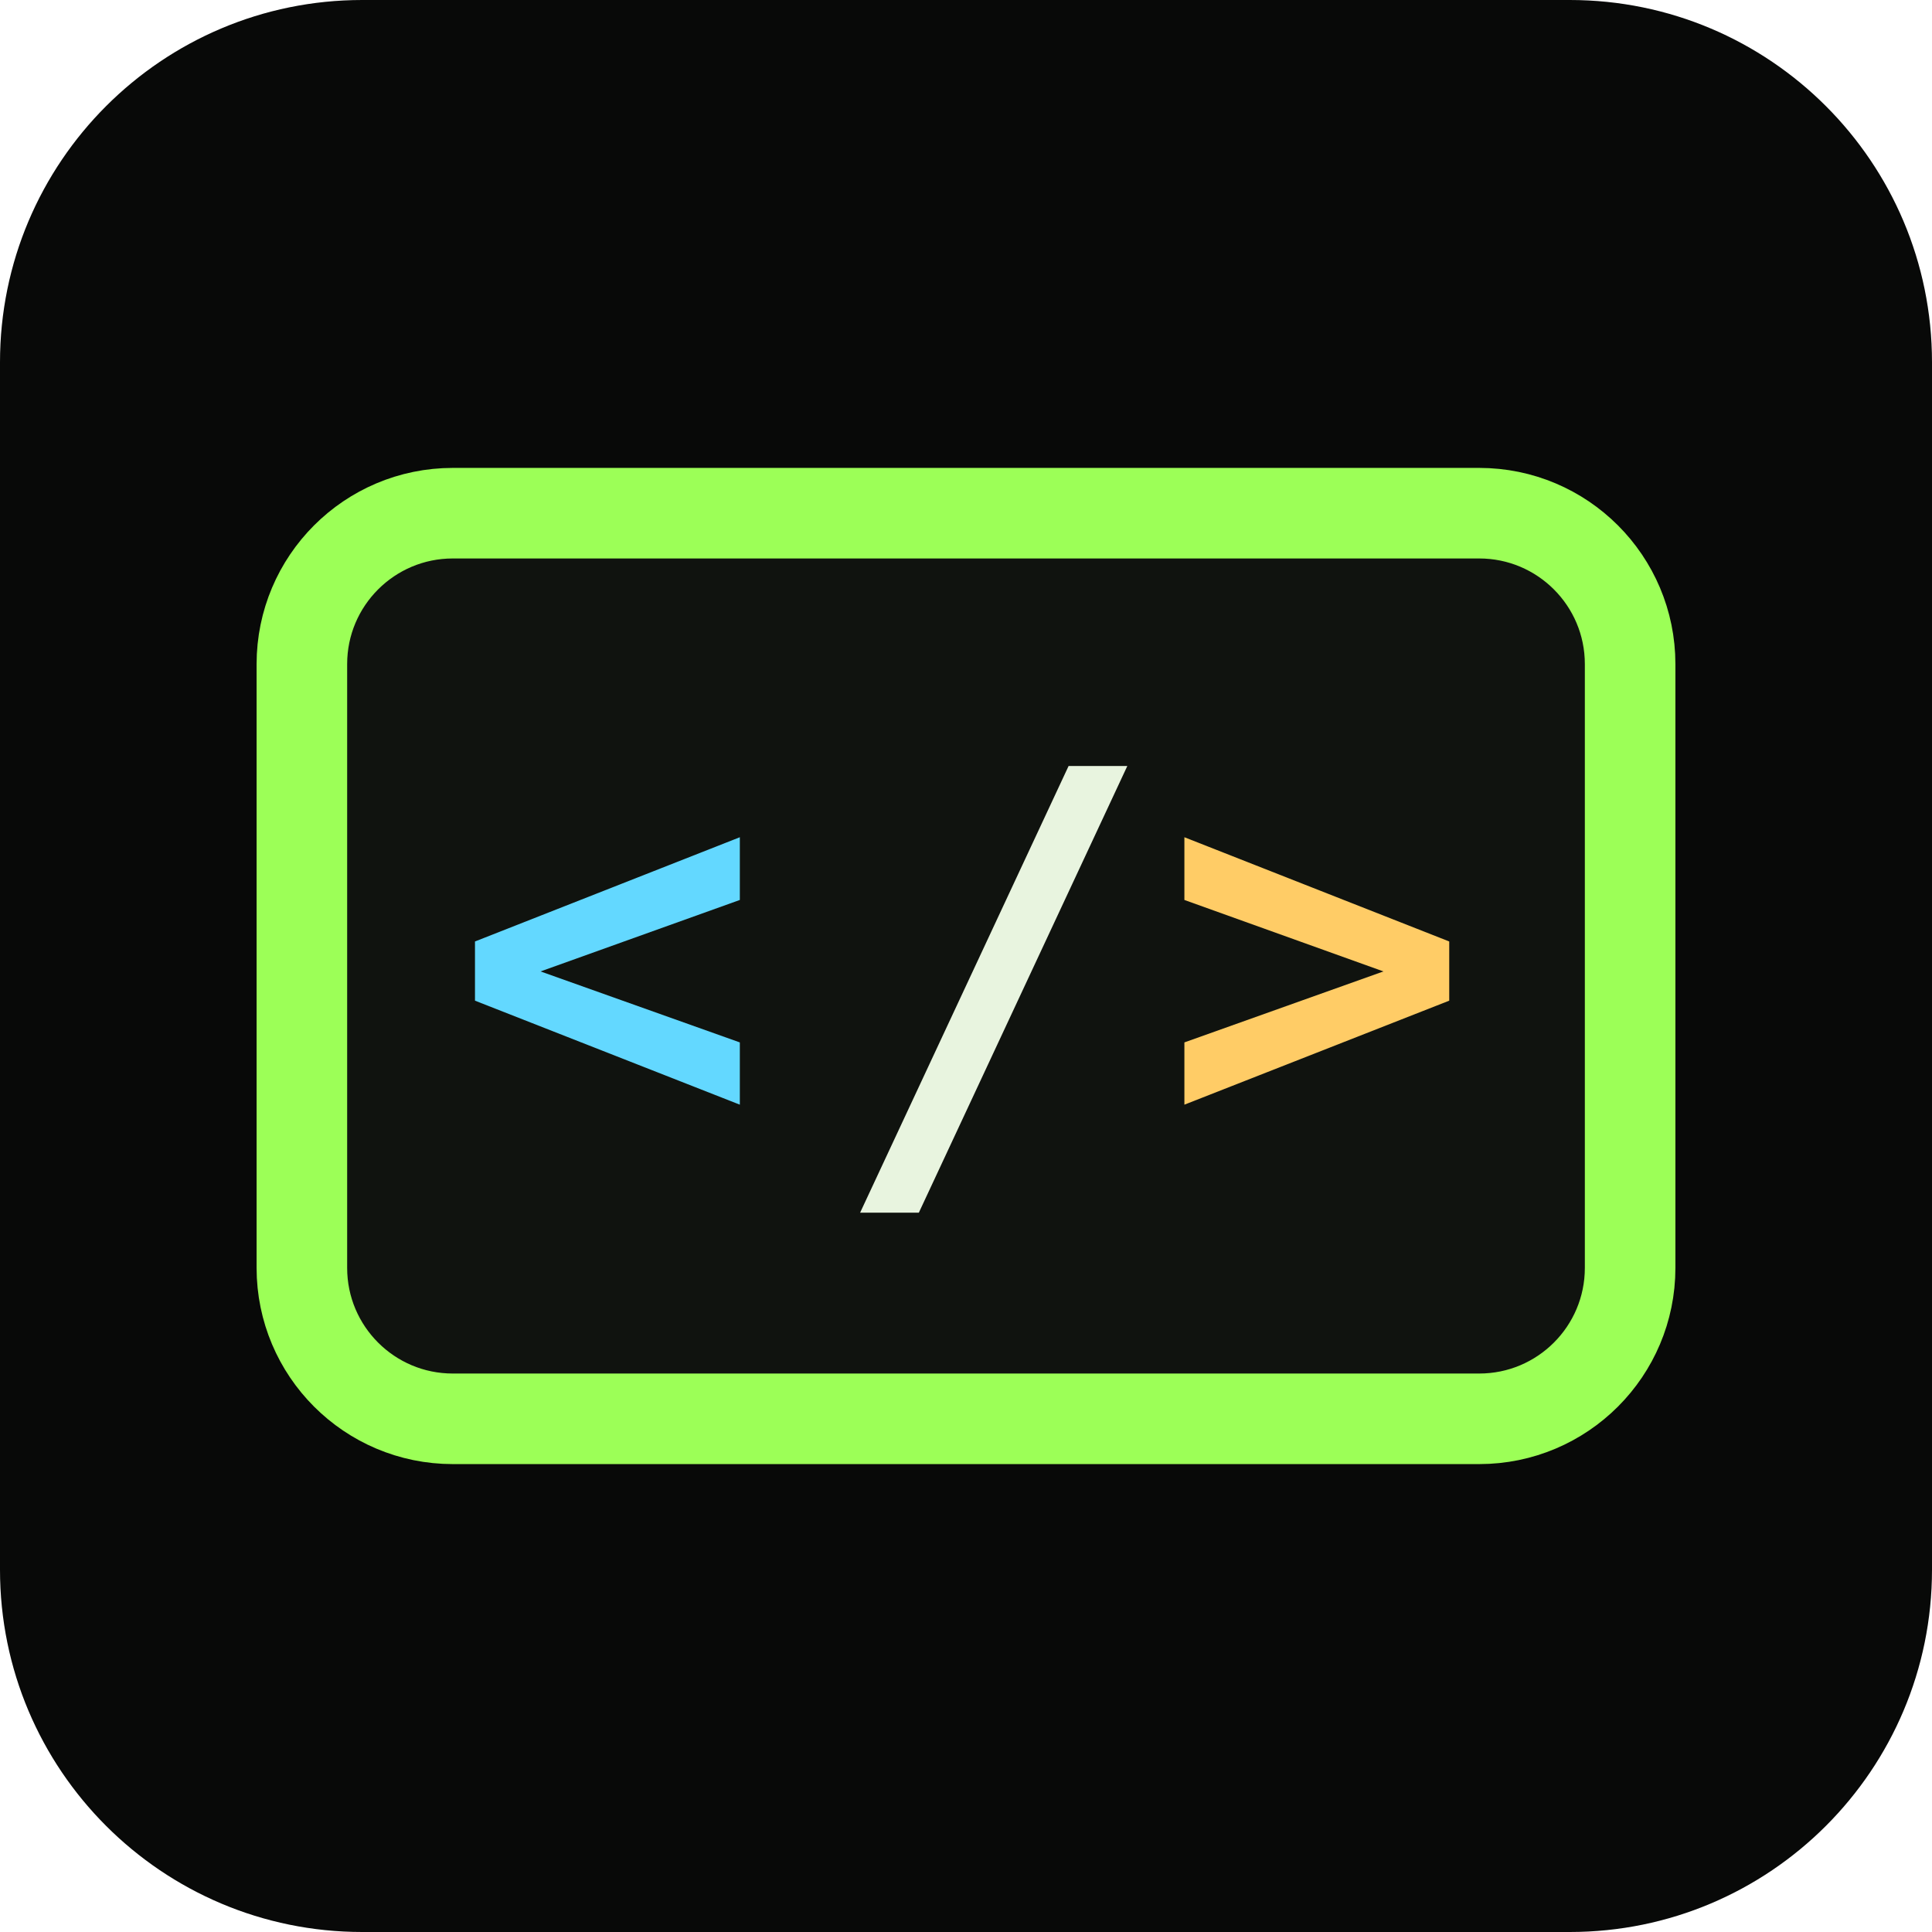
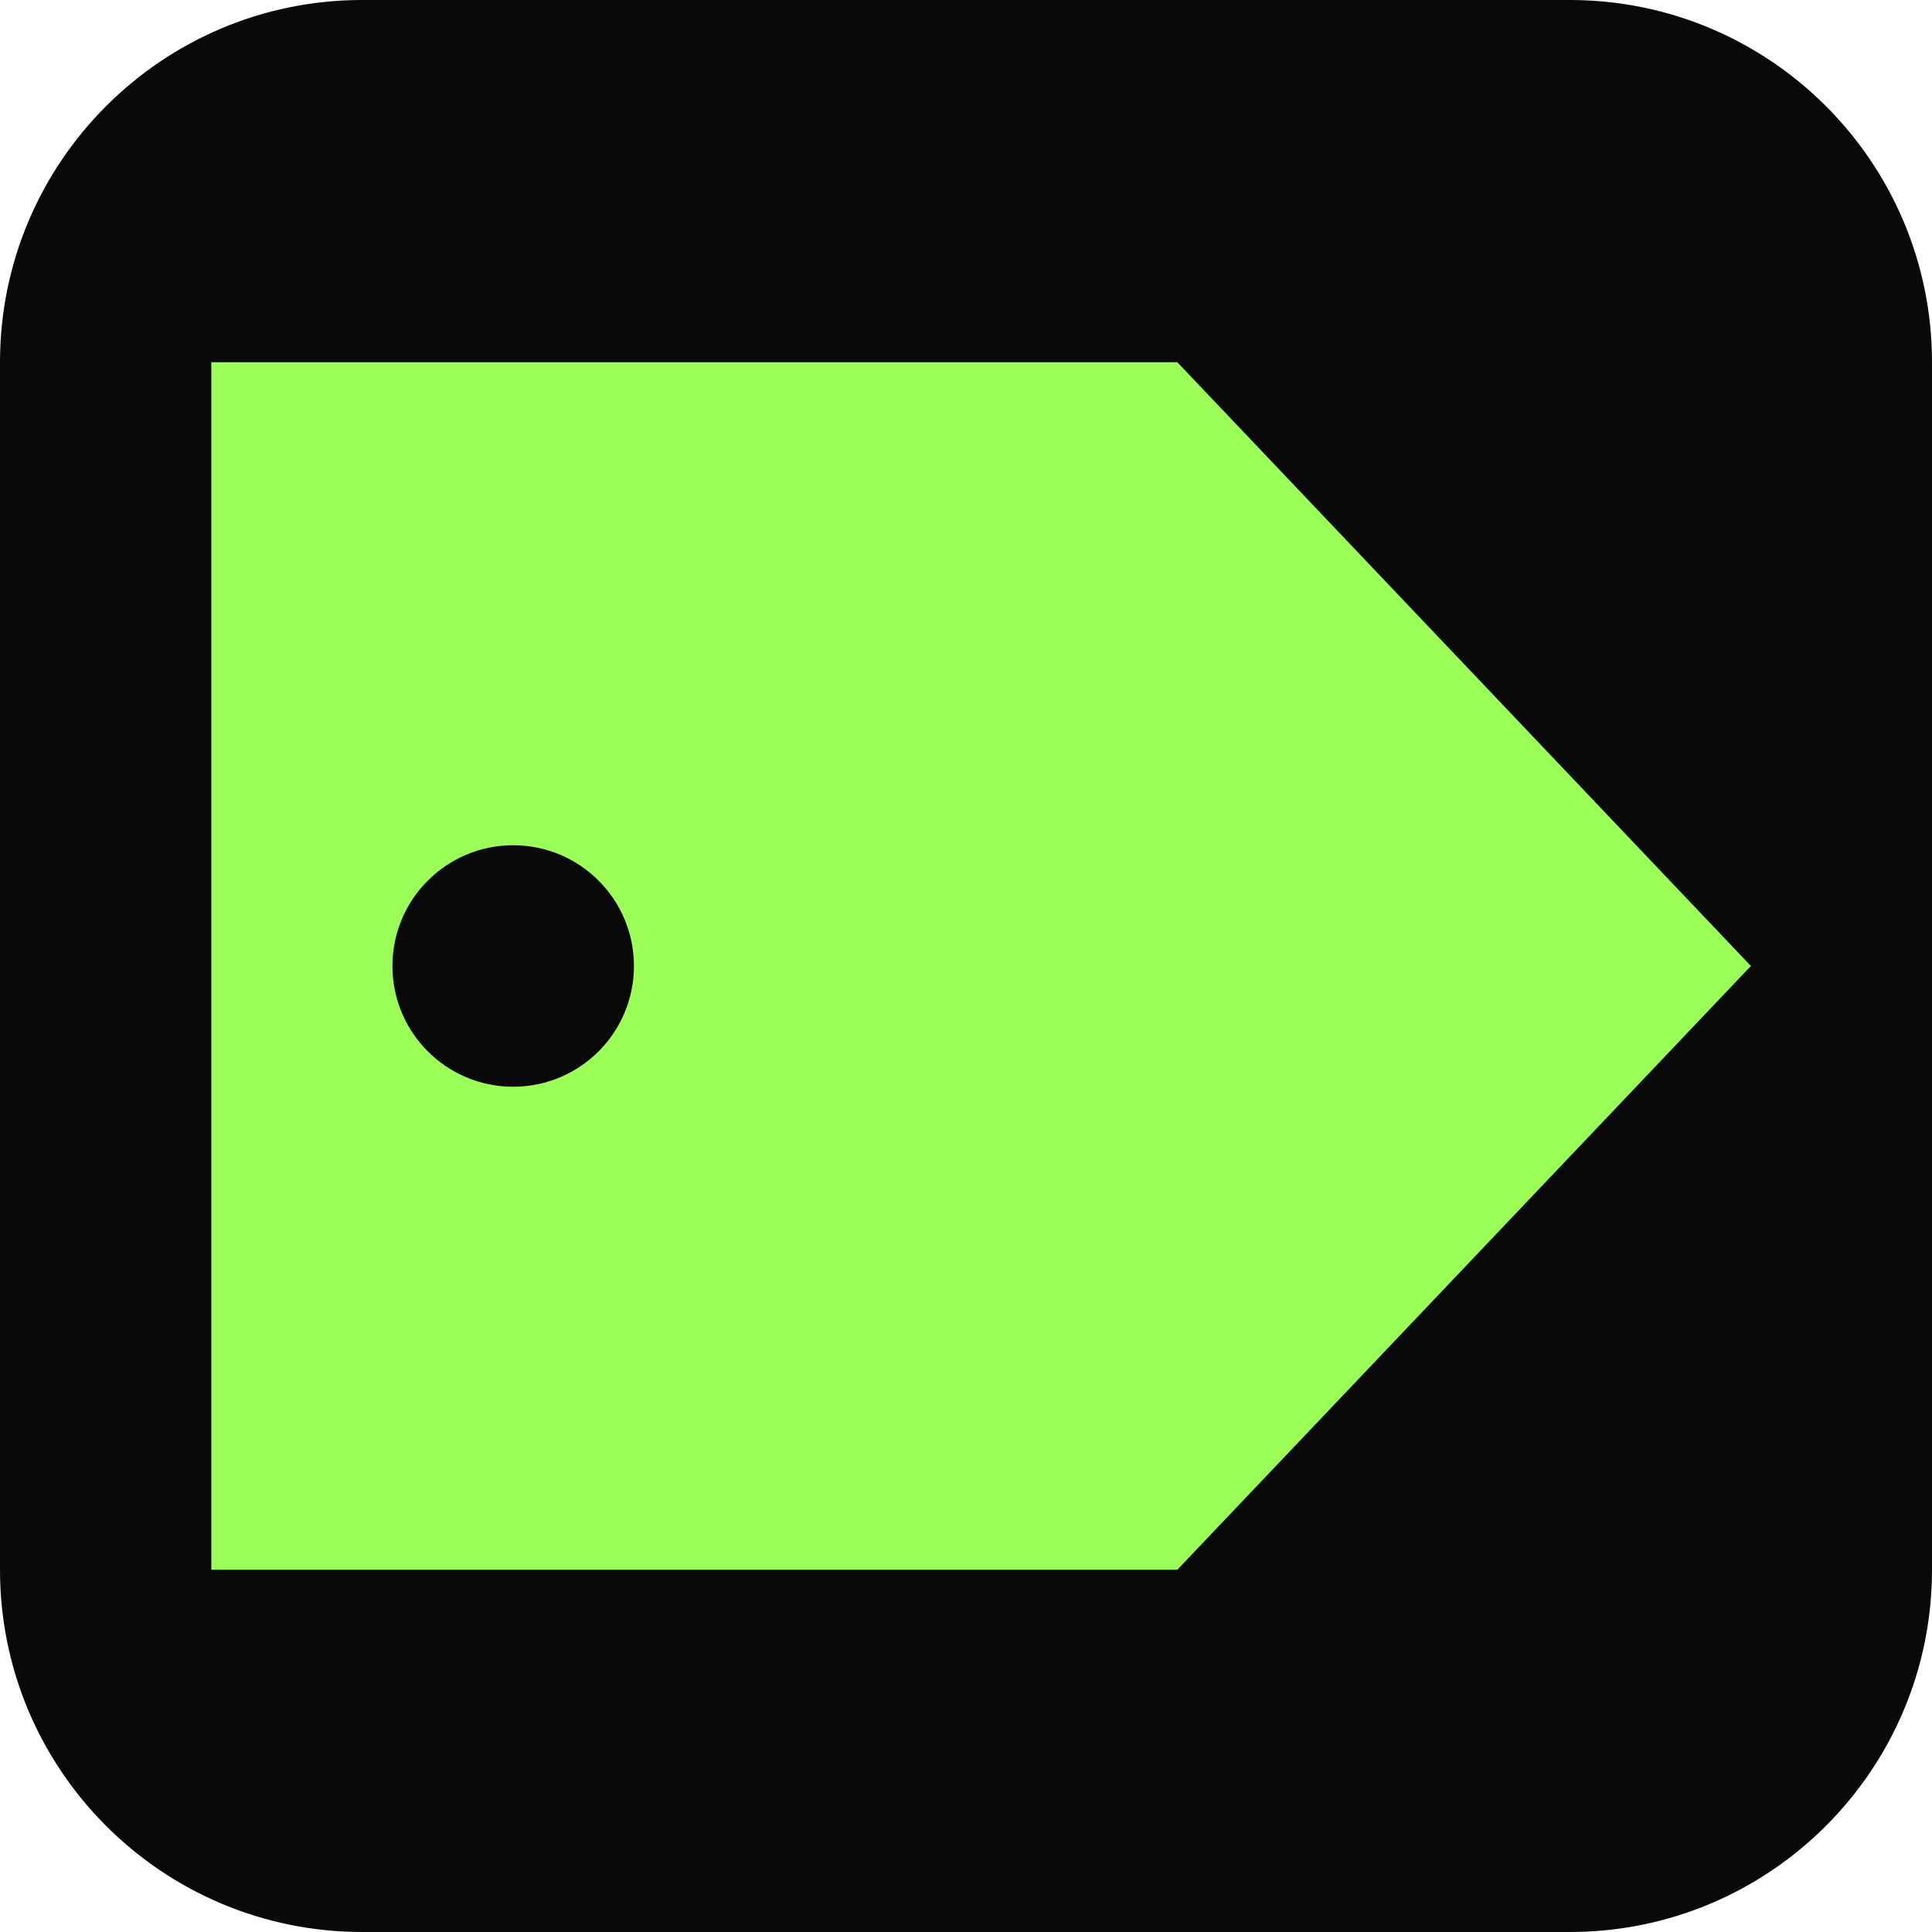
<svg xmlns="http://www.w3.org/2000/svg" viewBox="0 0 128 128">
  <rect width="128" height="128" rx="24" fill="#080908" />
-   <rect x="20" y="34" width="88" height="60" rx="10" fill="#10130f" stroke="#9cff57" stroke-width="6" />
-   <text x="30" y="75" fill="#63d8ff" font-family="monospace" font-size="34" font-weight="800">&lt;</text>
-   <text x="55" y="77" fill="#e8f4df" font-family="monospace" font-size="36" font-weight="800">/</text>
-   <text x="77" y="75" fill="#ffcc66" font-family="monospace" font-size="34" font-weight="800">&gt;</text>
+   <path d="M14 24 L78 24 L116 64 L78 104 L14 104 Z" fill="#9cff57" />
+   <circle cx="34" cy="64" r="8" fill="#080908" />
</svg>
